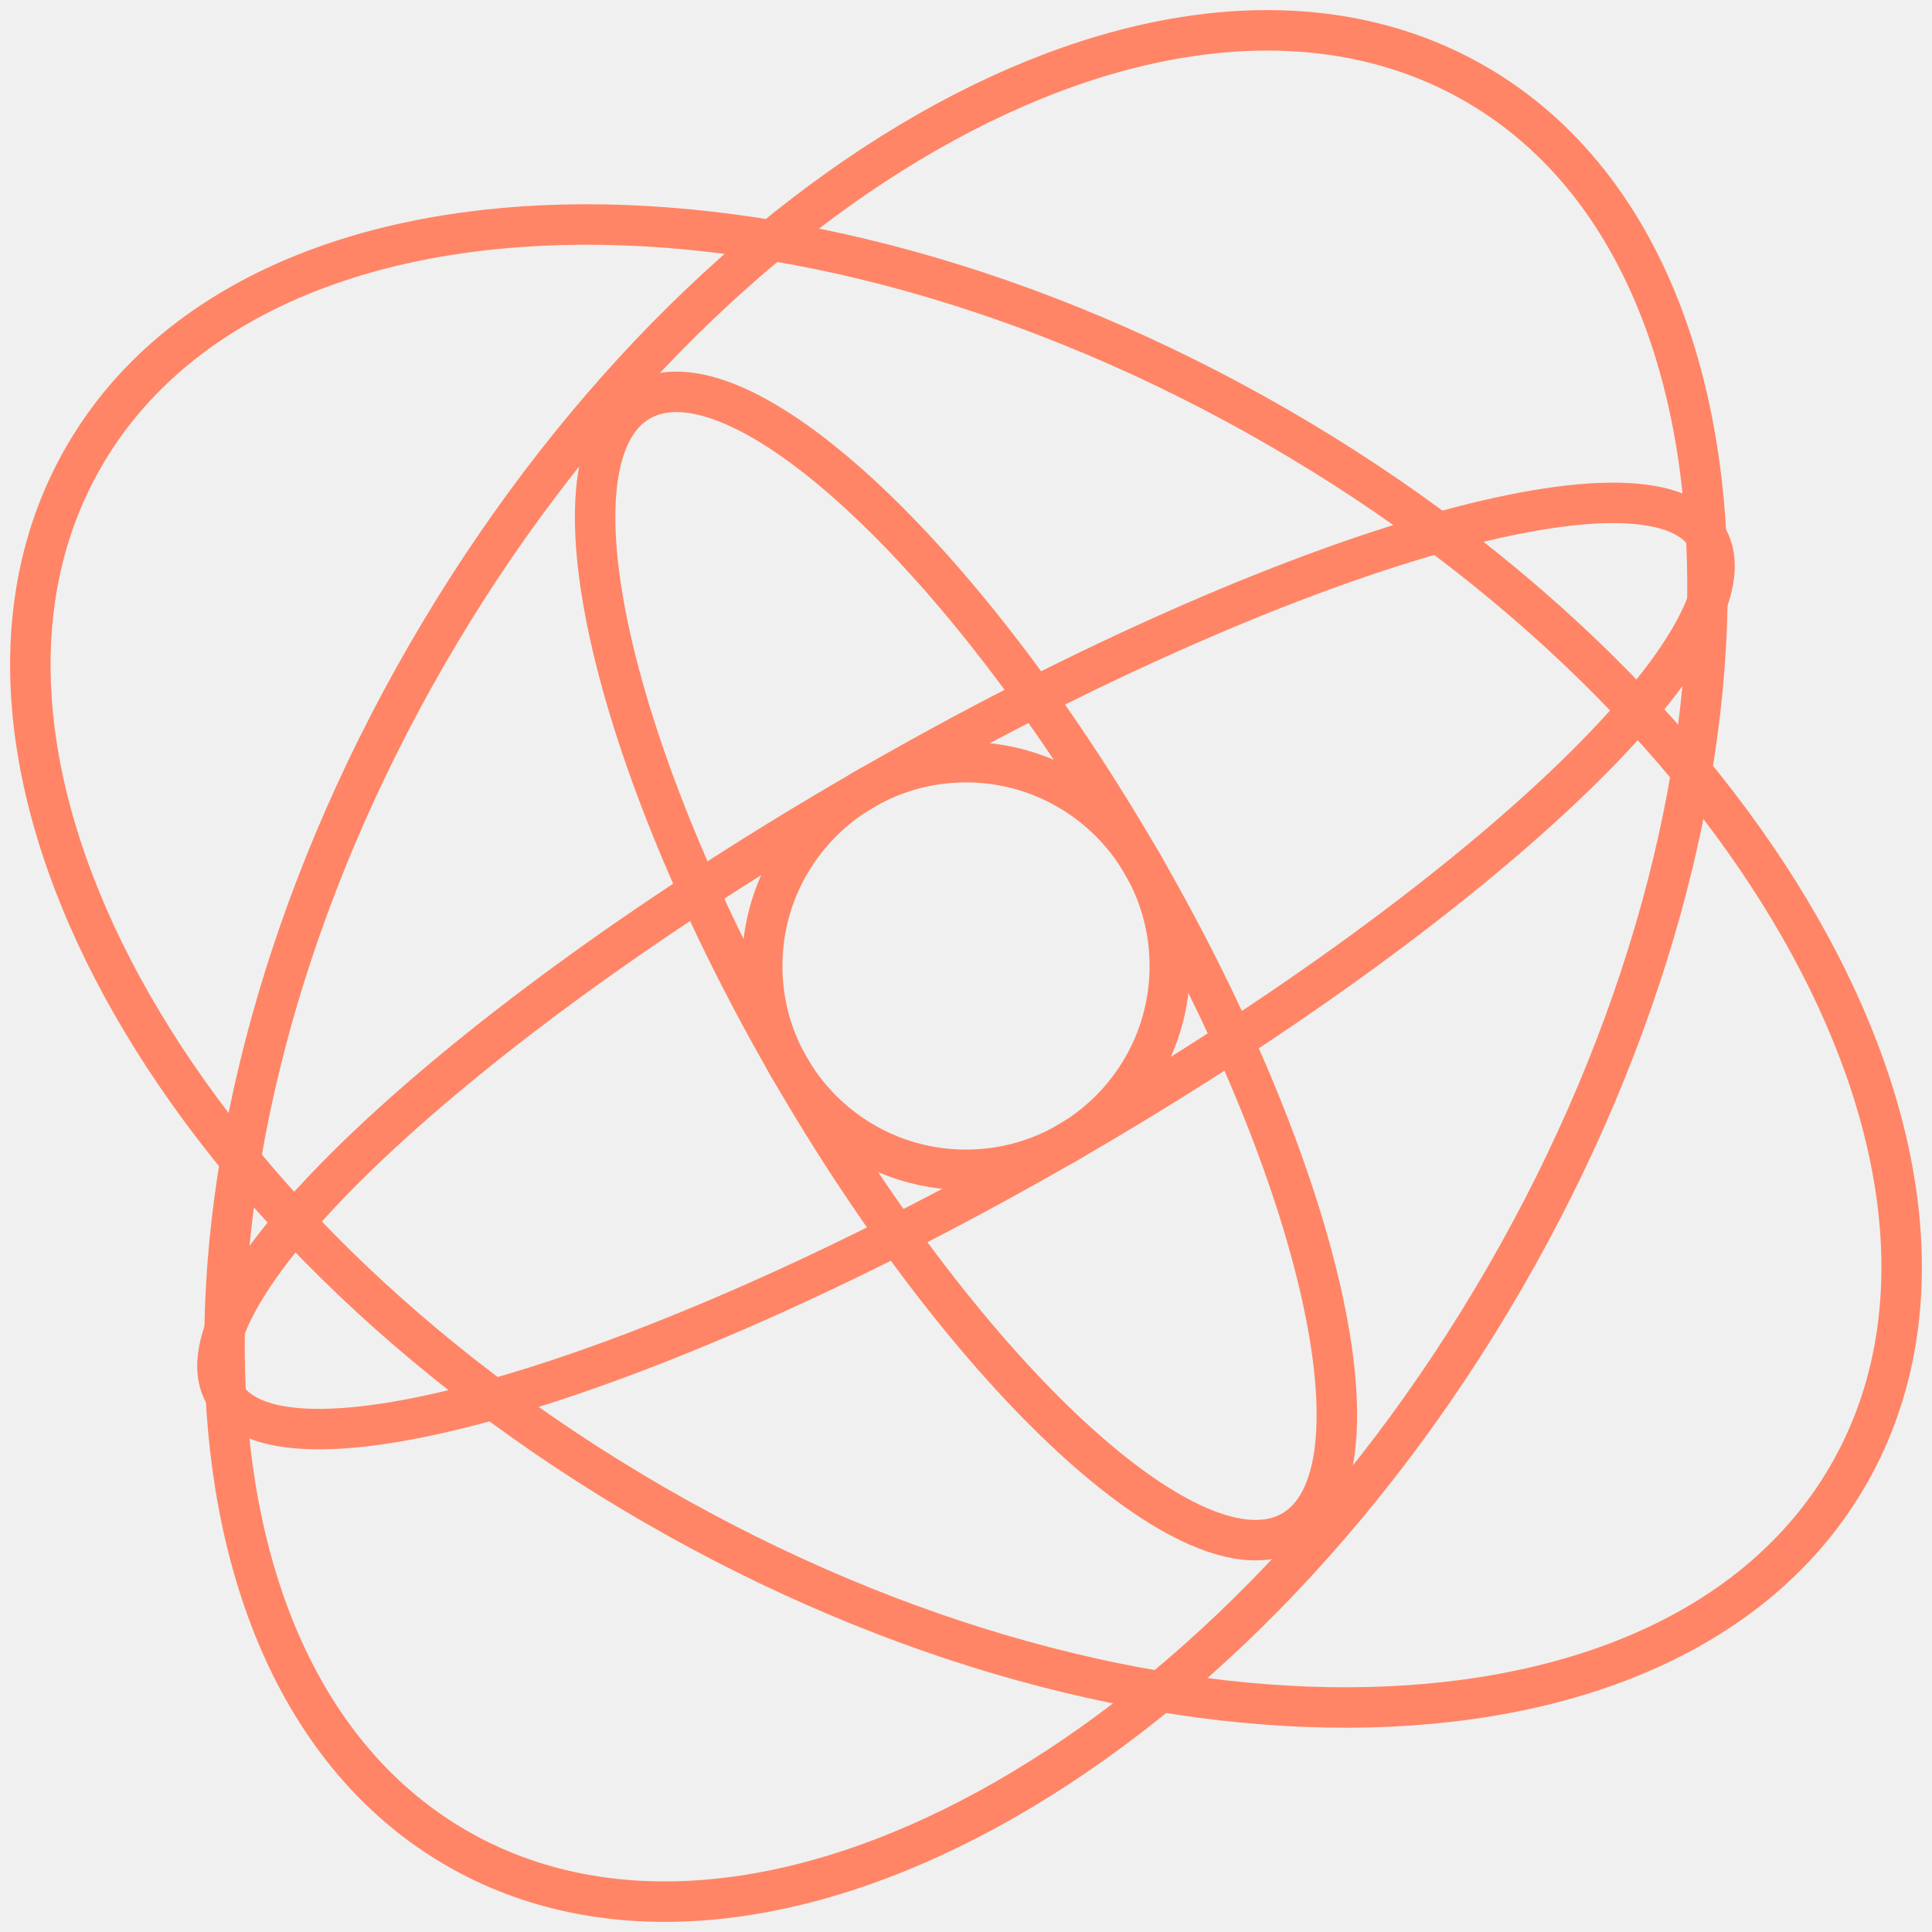
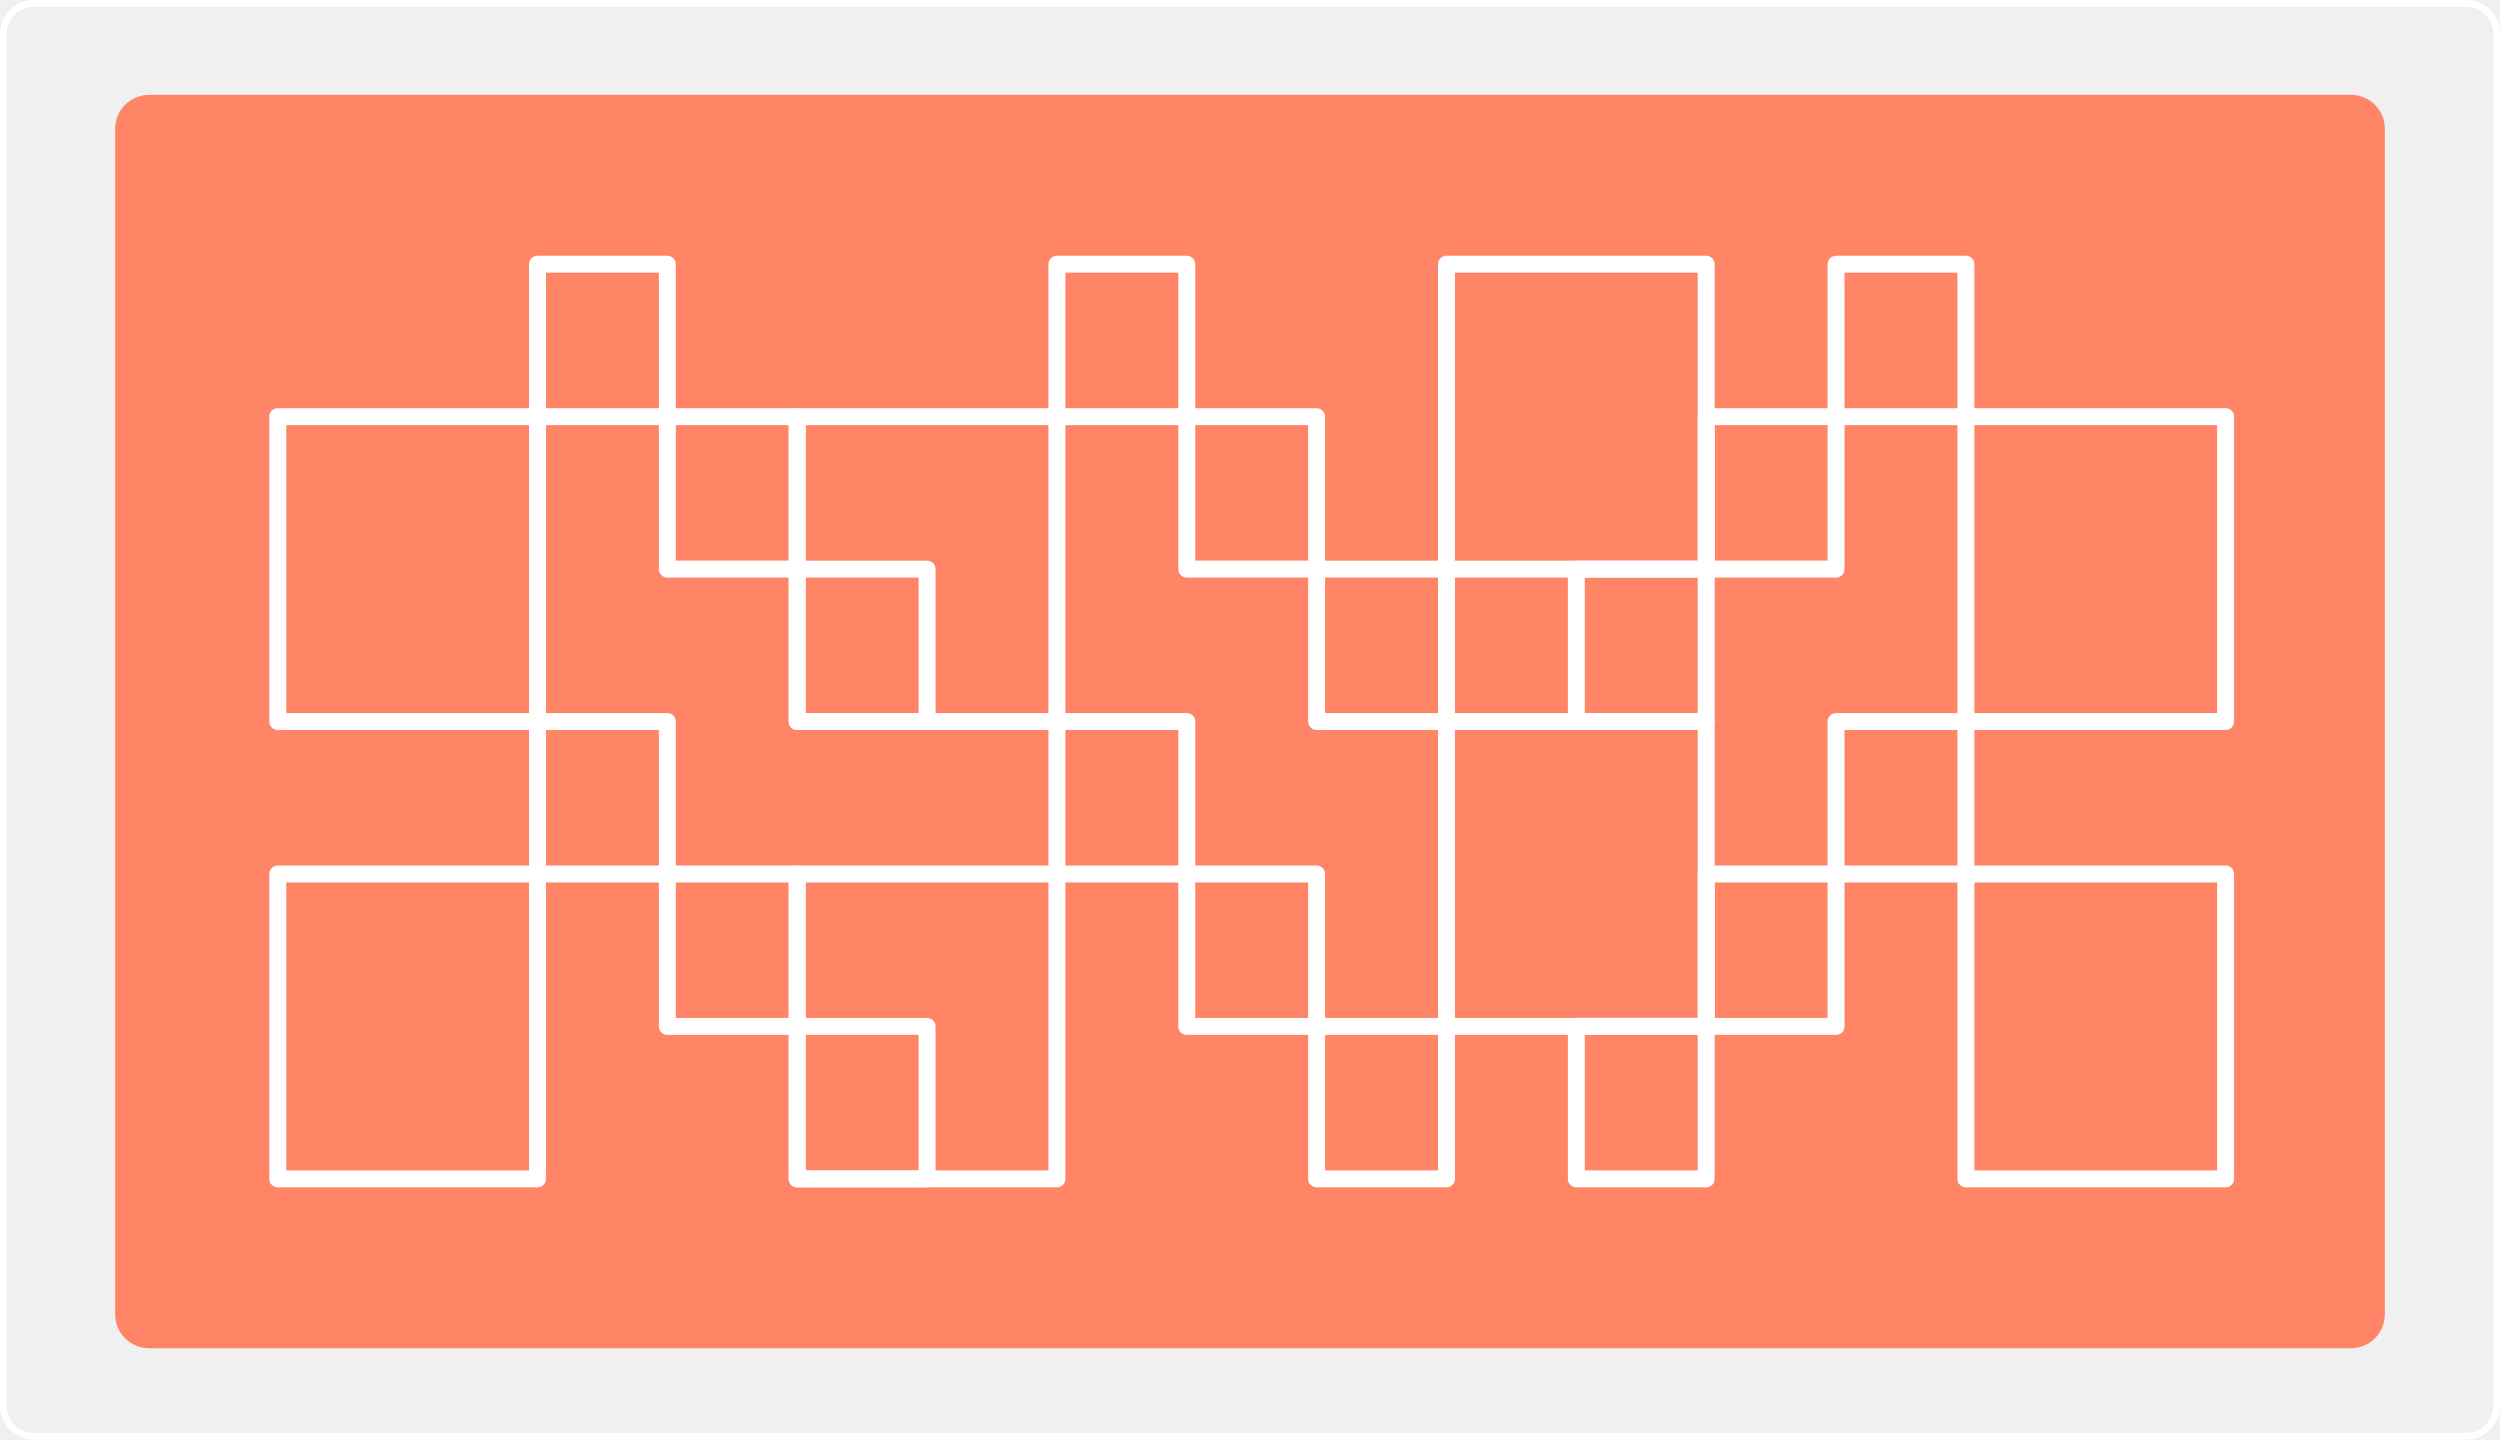
- <svg xmlns="http://www.w3.org/2000/svg" width="191" height="191" viewBox="0 0 191 191" fill="none">
-   <path fill-rule="evenodd" clip-rule="evenodd" d="M95.501 75.351C106.621 75.351 115.649 84.38 115.649 95.5C115.649 106.621 106.621 115.649 95.501 115.649C84.38 115.649 75.352 106.621 75.352 95.5C75.352 84.38 84.38 75.351 95.501 75.351Z" stroke="#FF8566" stroke-width="4" stroke-linejoin="round" />
-   <path fill-rule="evenodd" clip-rule="evenodd" d="M85.429 78.057C125.888 54.699 163.248 43.549 168.806 53.176C174.364 62.803 146.029 89.584 105.57 112.943C65.111 136.302 27.751 147.45 22.193 137.823C16.635 128.196 44.97 101.416 85.429 78.057Z" stroke="#FF8566" stroke-width="4" stroke-linejoin="round" />
-   <path fill-rule="evenodd" clip-rule="evenodd" d="M78.057 105.571C60.259 74.744 53.625 45.204 63.252 39.646C72.879 34.087 95.144 54.602 112.942 85.43C130.74 116.257 137.374 145.797 127.747 151.355C118.12 156.913 95.855 136.398 78.057 105.571Z" stroke="#FF8566" stroke-width="4" stroke-linejoin="round" />
-   <path fill-rule="evenodd" clip-rule="evenodd" d="M42.203 64.729C69.994 16.595 116.438 -8.696 145.853 8.286C175.268 25.269 176.587 78.136 148.797 126.271C121.006 174.405 74.563 199.696 45.148 182.713C15.732 165.731 14.413 112.864 42.203 64.729Z" stroke="#FF8566" stroke-width="4" stroke-linejoin="round" />
-   <path fill-rule="evenodd" clip-rule="evenodd" d="M126.271 42.203C174.405 69.994 199.696 116.438 182.714 145.853C165.731 175.268 112.864 176.587 64.729 148.797C16.595 121.006 -8.697 74.562 8.287 45.147C25.269 15.732 78.136 14.413 126.271 42.203Z" stroke="#FF8566" stroke-width="4" stroke-linejoin="round" />
+ <svg xmlns="http://www.w3.org/2000/svg" width="738" height="425" viewBox="0 0 738 425" fill="none">
+   <rect x="1" y="1" width="736" height="423" rx="9" stroke="white" stroke-width="2" />
+   <rect x="34" y="28" width="670" height="370" rx="10" fill="#FF8566" />
+   <path d="M311.999 123H235.333V212.999H311.999V123Z" stroke="white" stroke-width="5" stroke-linejoin="round" />
+   <path d="M311.999 257.999H235.333V347.999H311.999V257.999Z" stroke="white" stroke-width="5" stroke-linejoin="round" />
+   <path d="M503.665 78H426.999V168H503.665V78Z" stroke="white" stroke-width="5" stroke-linejoin="round" />
+   <path d="M503.665 212.999H426.999V302.999H503.665V212.999Z" stroke="white" stroke-width="5" stroke-linejoin="round" />
+   <path d="M350.332 78H311.999V123H350.332V78Z" stroke="white" stroke-width="5" stroke-linejoin="round" />
+   <path d="M350.332 212.999H311.999V257.999H350.332V212.999Z" stroke="white" stroke-width="5" stroke-linejoin="round" />
+   <path d="M388.665 123H350.332V167.999H388.665V123Z" stroke="white" stroke-width="5" stroke-linejoin="round" />
+   <path d="M427 168.001H388.667V213.001H427V168.001Z" stroke="white" stroke-width="5" stroke-linejoin="round" />
+   <path d="M388.665 257.999H350.332V302.999H388.665V257.999Z" stroke="white" stroke-width="5" stroke-linejoin="round" />
+   <path d="M427 303H388.667V348H427V303Z" stroke="white" stroke-width="5" stroke-linejoin="round" />
+   <path d="M158.667 123H82V212.999H158.667V123Z" stroke="white" stroke-width="5" stroke-linejoin="round" />
+   <path d="M158.667 257.999H82V347.999H158.667V257.999Z" stroke="white" stroke-width="5" stroke-linejoin="round" />
+   <path d="M196.999 78H158.666V123H196.999V78Z" stroke="white" stroke-width="5" stroke-linejoin="round" />
+   <path d="M196.999 212.999H158.666V257.999H196.999V212.999Z" stroke="white" stroke-width="5" stroke-linejoin="round" />
+   <path d="M235.332 123H196.999V167.999H235.332V123Z" stroke="white" stroke-width="5" stroke-linejoin="round" />
+   <path d="M273.668 168.001H235.334V213.001H273.668V168.001Z" stroke="white" stroke-width="5" stroke-linejoin="round" />
+   <path d="M235.332 257.999H196.999V302.999H235.332V257.999Z" stroke="white" stroke-width="5" stroke-linejoin="round" />
+   <path d="M273.668 303H235.334V348H273.668V303Z" stroke="white" stroke-width="5" stroke-linejoin="round" />
+   <path d="M580.333 123H657V212.999H580.333V123Z" stroke="white" stroke-width="5" stroke-linejoin="round" />
+   <path d="M580.333 257.999H657V347.999H580.333V257.999Z" stroke="white" stroke-width="5" stroke-linejoin="round" />
+   <path d="M542.001 78H580.334V123H542.001V78Z" stroke="white" stroke-width="5" stroke-linejoin="round" />
+   <path d="M542.001 212.999H580.334V257.999H542.001V212.999Z" stroke="white" stroke-width="5" stroke-linejoin="round" />
+   <path d="M503.668 123H542.001V167.999H503.668V123Z" stroke="white" stroke-width="5" stroke-linejoin="round" />
+   <path d="M465.332 168.001H503.666V213.001H465.332V168.001Z" stroke="white" stroke-width="5" stroke-linejoin="round" />
+   <path d="M503.668 257.999H542.001V302.999H503.668V257.999Z" stroke="white" stroke-width="5" stroke-linejoin="round" />
+   <path d="M465.332 303H503.666V348H465.332V303Z" stroke="white" stroke-width="5" stroke-linejoin="round" />
</svg>
